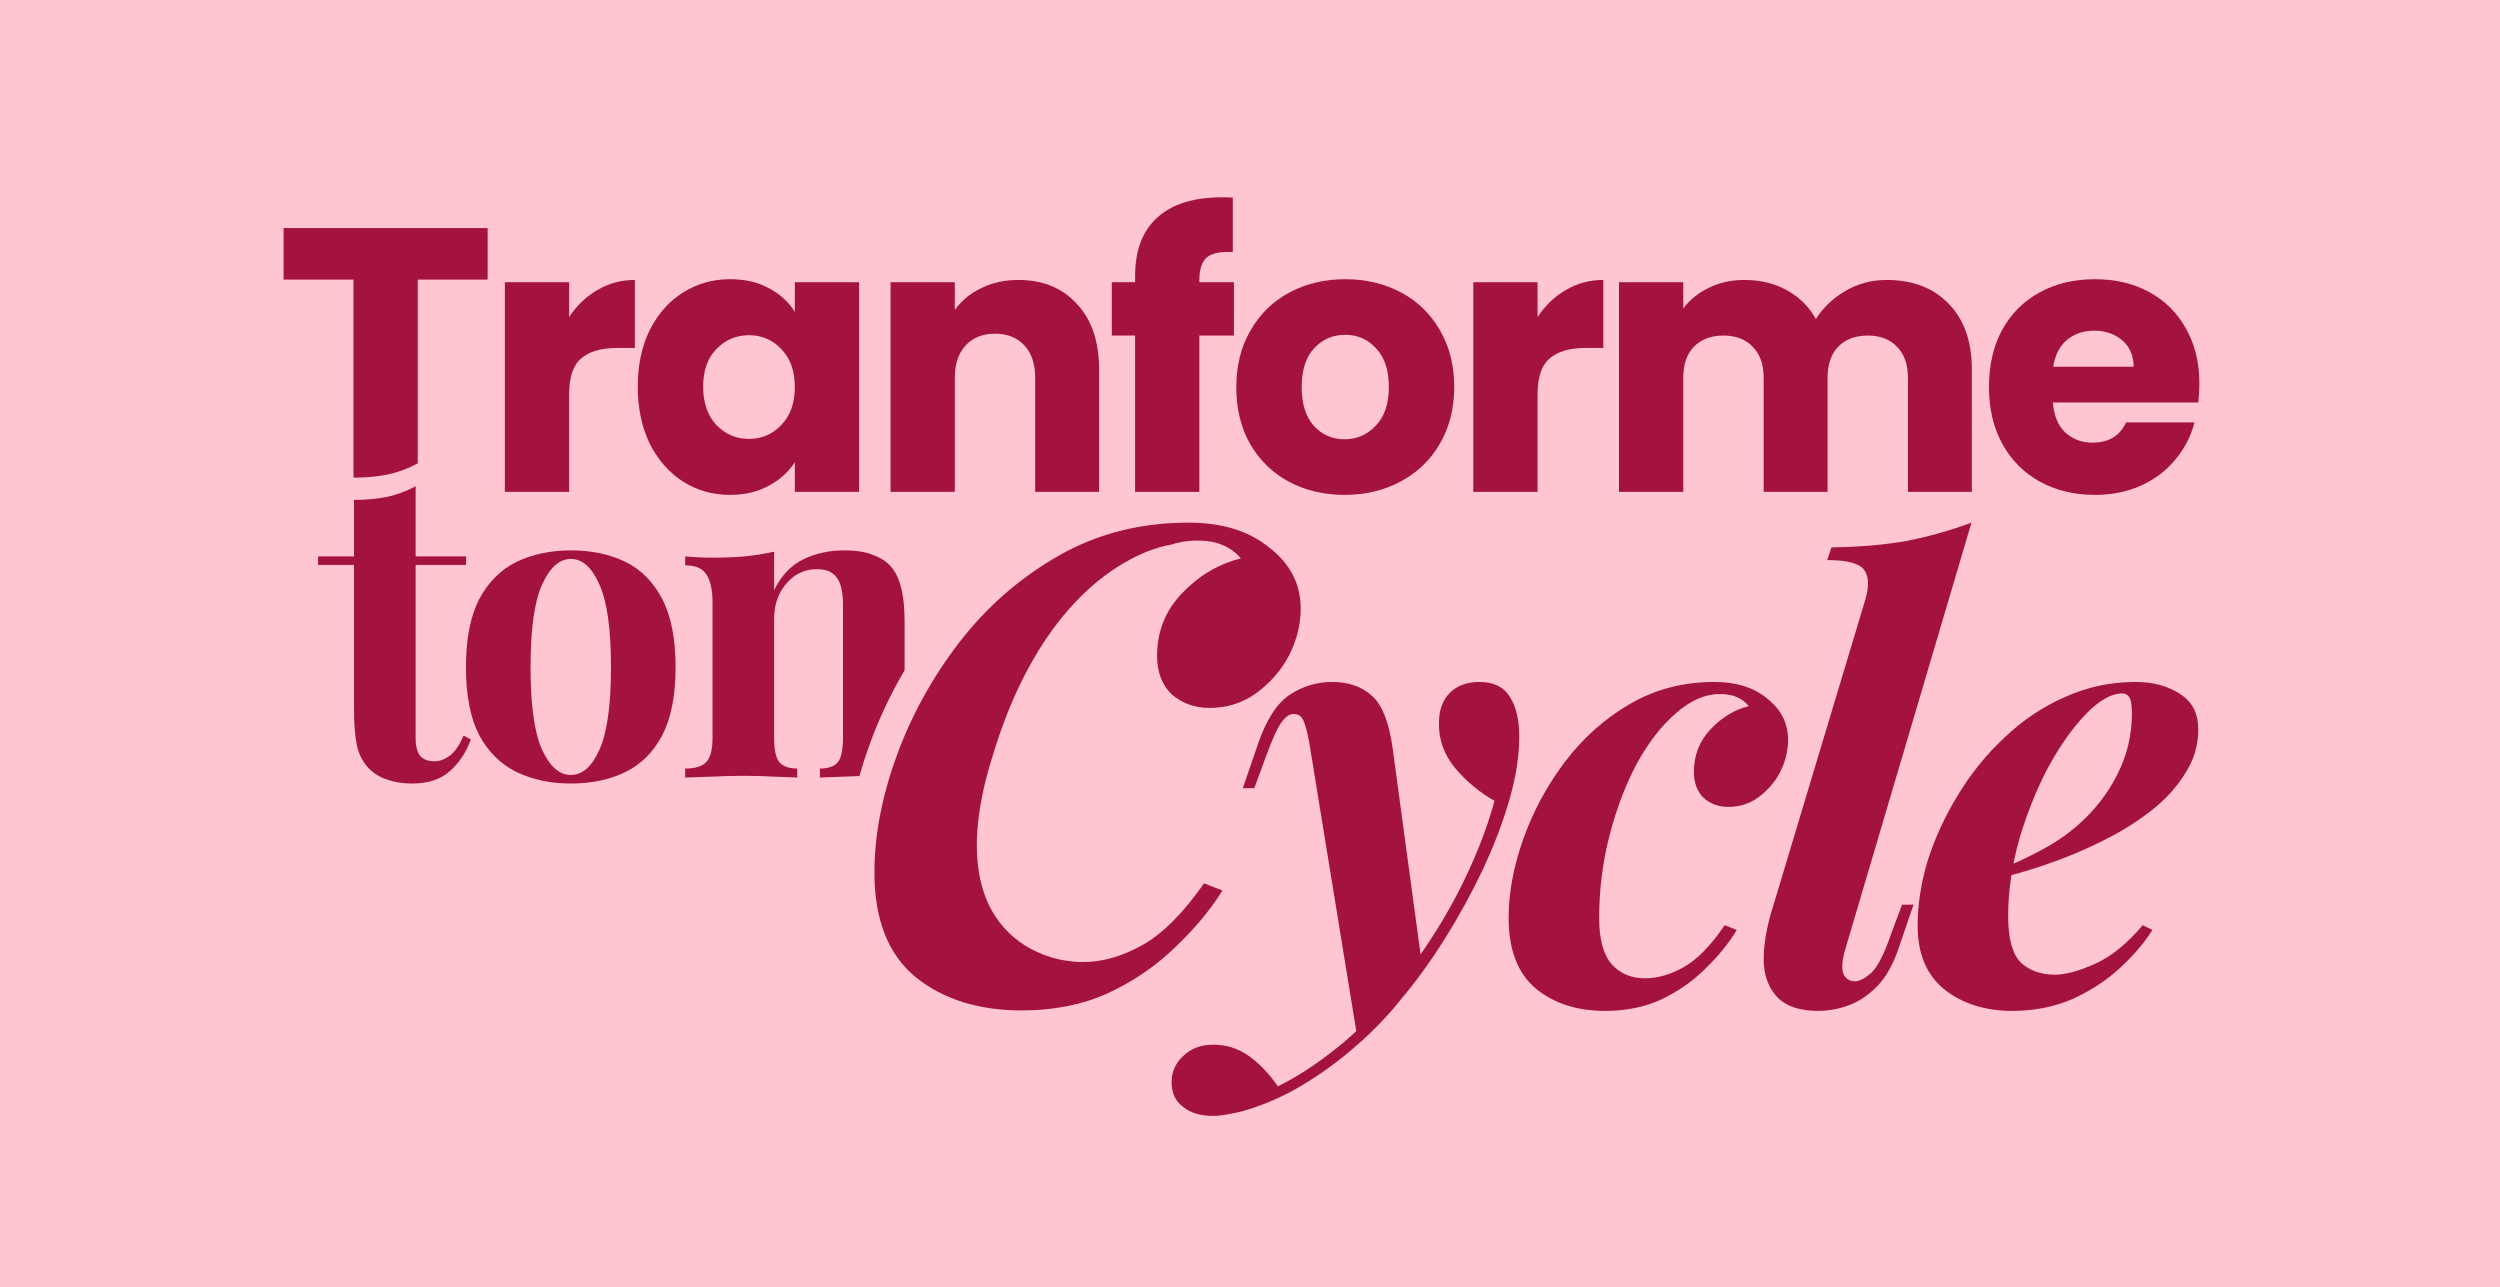
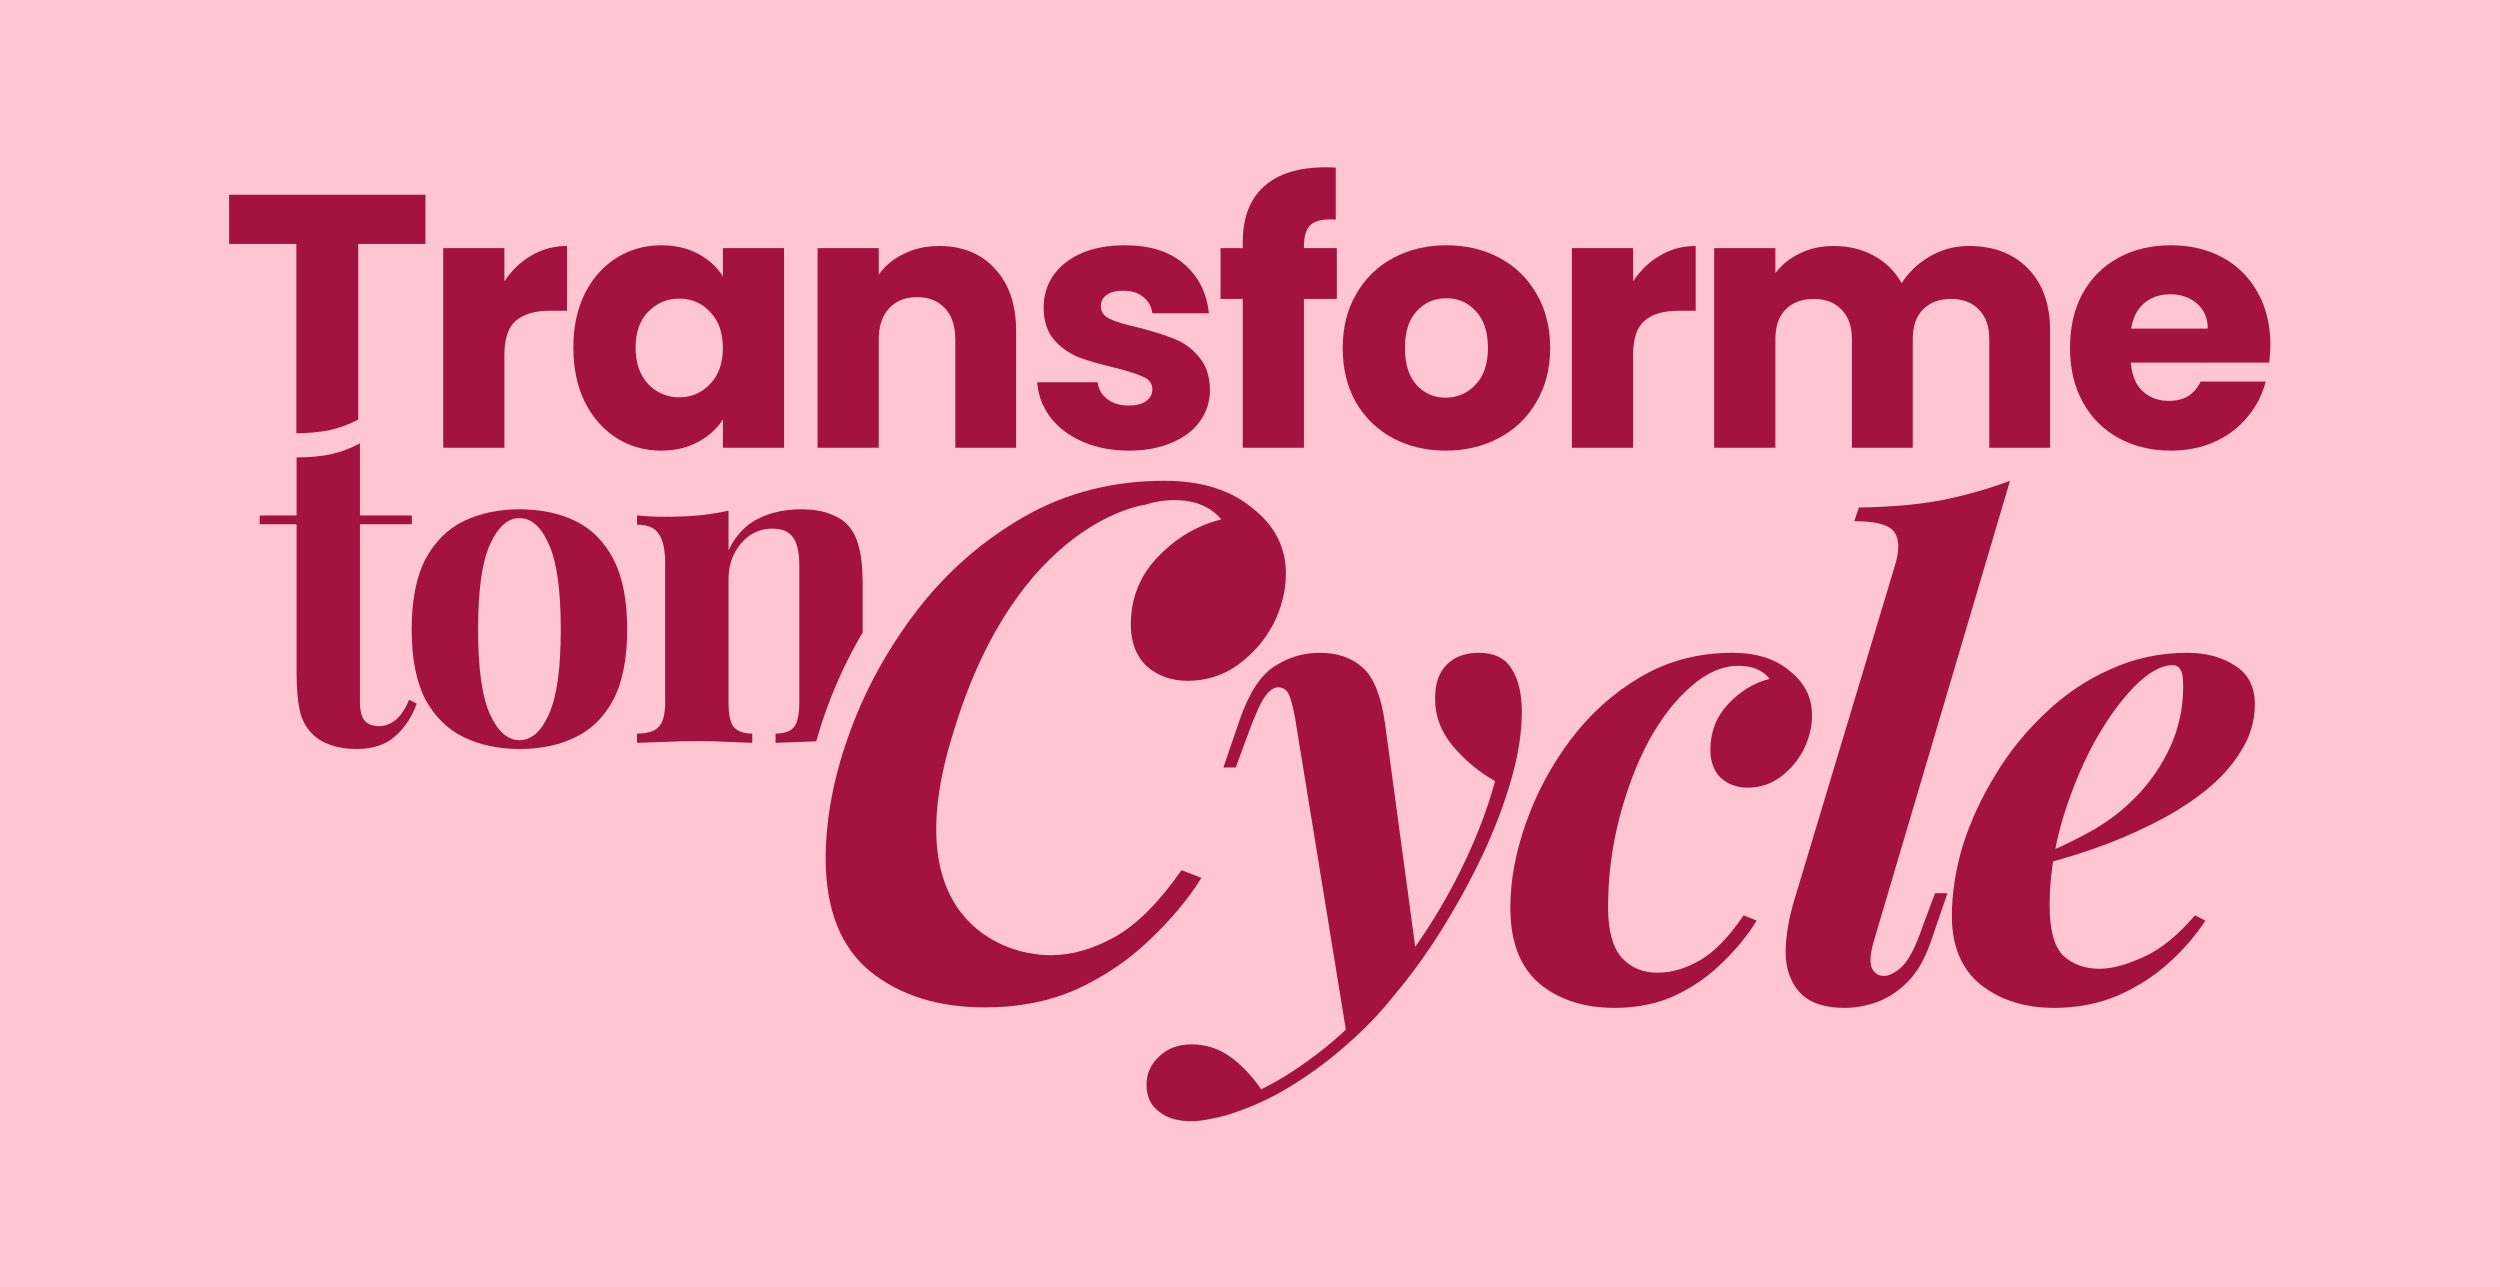
<svg xmlns="http://www.w3.org/2000/svg" width="1622" height="835" viewBox="0 0 1622 835" fill="none">
  <rect width="1622" height="835" fill="#FFC5D1" />
-   <path d="M269.661 315.458L269.661 333.388L269.661 360.974H302.41V366.524H269.661V478.648C269.661 484.199 270.678 488.177 272.713 490.582C274.749 492.802 277.802 493.912 281.872 493.912C285.202 493.912 288.533 492.71 291.863 490.304C295.194 487.714 298.154 483.366 300.744 477.26L305.462 479.758C302.502 488.084 297.969 494.93 291.863 500.296C285.943 505.661 277.802 508.344 267.44 508.344C261.335 508.344 255.969 507.512 251.343 505.846C246.718 504.366 242.832 502.053 239.687 498.908C235.616 494.838 232.934 489.842 231.638 483.921C230.343 477.815 229.696 469.952 229.696 460.331V366.524H206.383V360.974H229.696V324.339C229.744 324.339 229.792 324.339 229.84 324.339C237.555 324.331 244.63 323.684 251.066 322.396C257.727 320.916 263.925 318.604 269.661 315.458Z" fill="#A4123F" />
-   <path d="M370.31 357.088C383.817 357.088 395.658 359.586 405.834 364.582C416.011 369.577 423.966 377.626 429.702 388.727C435.438 399.828 438.306 414.538 438.306 432.855C438.306 451.172 435.438 465.881 429.702 476.983C423.966 487.899 416.011 495.855 405.834 500.851C395.658 505.846 383.817 508.344 370.31 508.344C357.173 508.344 345.424 505.846 335.063 500.851C324.887 495.855 316.838 487.899 310.918 476.983C305.182 465.881 302.314 451.172 302.314 432.855C302.314 414.538 305.182 399.828 310.918 388.727C316.838 377.626 324.887 369.577 335.063 364.582C345.424 359.586 357.173 357.088 370.31 357.088ZM370.31 362.639C362.909 362.639 356.711 368.19 351.715 379.291C346.72 390.207 344.222 408.062 344.222 432.855C344.222 457.648 346.72 475.503 351.715 486.419C356.711 497.335 362.909 502.793 370.31 502.793C377.896 502.793 384.094 497.335 388.905 486.419C393.9 475.503 396.398 457.648 396.398 432.855C396.398 408.062 393.9 390.207 388.905 379.291C384.094 368.19 377.896 362.639 370.31 362.639Z" fill="#A4123F" />
-   <path fill-rule="evenodd" clip-rule="evenodd" d="M564.251 482.902C561.745 489.807 559.535 496.669 557.629 503.486C554.135 503.578 550.665 503.717 547.219 503.903C540.558 504.088 535.469 504.274 531.954 504.459V498.63C537.505 498.63 541.39 497.243 543.61 494.467C545.831 491.692 546.941 486.419 546.941 478.648V392.335C546.941 387.709 546.478 383.731 545.553 380.401C544.628 376.886 542.963 374.202 540.558 372.352C538.152 370.318 534.544 369.3 529.733 369.3C524.738 369.3 520.112 370.687 515.857 373.463C511.786 376.238 508.456 380.123 505.866 385.119C503.46 389.93 502.257 395.388 502.257 401.493V478.648C502.257 486.419 503.368 491.692 505.588 494.467C507.993 497.243 511.879 498.63 517.244 498.63V504.459C513.914 504.274 509.011 504.088 502.535 503.903C496.245 503.534 489.676 503.349 482.83 503.349C475.8 503.349 468.583 503.534 461.183 503.903C453.782 504.088 448.231 504.274 444.531 504.459V498.63C451.007 498.63 455.539 497.243 458.13 494.467C460.905 491.692 462.293 486.419 462.293 478.648V391.225C462.293 382.899 460.998 376.793 458.407 372.908C456.002 368.837 451.377 366.802 444.531 366.802V360.974C450.452 361.529 456.187 361.807 461.738 361.807C469.509 361.807 476.725 361.529 483.385 360.974C490.231 360.233 496.522 359.216 502.257 357.921V382.899C506.883 373.463 513.174 366.802 521.13 362.916C529.086 359.031 537.967 357.088 547.773 357.088C555.544 357.088 561.835 358.106 566.646 360.141C571.642 361.991 575.526 364.582 578.302 367.912C581.262 371.427 583.39 375.961 584.686 381.511C586.165 387.062 586.905 394.555 586.905 403.992V434.828C577.87 450.176 570.313 466.204 564.251 482.902Z" fill="#A4123F" />
-   <path d="M1294.28 565.416C1304.99 561.239 1315.17 556.54 1324.83 551.32C1334.48 546.099 1342.71 540.356 1349.49 534.091C1359.67 524.954 1367.77 514.382 1373.77 502.374C1380.04 490.105 1383.17 476.922 1383.17 462.826C1383.17 457.605 1382.65 454.211 1381.6 452.645C1380.56 450.818 1378.99 449.904 1376.9 449.904C1369.86 449.904 1362.02 454.342 1353.41 463.217C1344.8 472.093 1336.57 483.709 1328.74 498.067C1321.17 512.424 1314.91 528.087 1309.95 545.055C1305.25 562.022 1302.9 578.468 1302.9 594.392C1302.9 609.01 1305.64 619.06 1311.12 624.542C1316.86 629.763 1324.17 632.374 1333.05 632.374C1340.1 632.374 1348.84 630.024 1359.28 625.326C1369.73 620.627 1380.04 612.273 1390.22 600.265L1396.48 603.398C1391 612.012 1383.82 620.366 1374.95 628.458C1366.07 636.55 1355.76 643.207 1344.01 648.428C1332.27 653.388 1319.47 655.868 1305.64 655.868C1288.15 655.868 1273.53 651.299 1261.78 642.163C1250.04 632.765 1244.16 618.93 1244.16 600.657C1244.16 586.822 1246.38 572.595 1250.82 557.976C1255.52 543.358 1262.04 529.261 1270.4 515.687C1278.75 501.852 1288.8 489.452 1300.55 478.488C1312.3 467.264 1325.35 458.519 1339.71 452.254C1354.06 445.727 1369.33 442.464 1385.52 442.464C1397 442.464 1406.66 445.075 1414.49 450.296C1422.33 455.256 1426.24 462.956 1426.24 473.398C1426.24 483.579 1423.37 493.107 1417.63 501.982C1412.14 510.858 1404.7 518.95 1395.31 526.259C1385.91 533.569 1375.34 540.095 1363.59 545.838C1352.1 551.581 1340.23 556.541 1327.96 560.717C1315.95 564.894 1304.59 568.157 1293.89 570.506L1294.28 565.416Z" fill="#A4123F" />
-   <path d="M1196.86 617.102C1195.03 623.889 1194.77 628.849 1196.08 631.981C1197.64 635.114 1200.12 636.68 1203.52 636.68C1206.39 636.68 1209.91 634.853 1214.09 631.198C1218.27 627.283 1222.57 618.799 1227.01 605.746L1234.06 586.951H1241.5L1231.71 615.536C1228.05 626.238 1223.36 634.461 1217.61 640.204C1211.87 645.947 1205.74 649.993 1199.21 652.343C1192.68 654.692 1186.16 655.867 1179.63 655.867C1168.41 655.867 1159.92 653.256 1154.18 648.035C1148.44 642.554 1145.17 635.244 1144.39 626.108C1143.87 616.71 1145.3 605.877 1148.7 593.608L1210.17 389.211C1212.78 380.335 1212.52 373.809 1209.39 369.632C1206.26 365.456 1198.3 363.367 1185.5 363.367L1188.25 355.145C1207.04 354.883 1223.49 353.448 1237.58 350.837C1251.94 347.966 1265.78 344.05 1279.09 339.09L1196.86 617.102Z" fill="#A4123F" />
-   <path d="M1115.85 450.296C1106.19 450.296 1096.66 454.472 1087.26 462.826C1077.87 470.918 1069.38 481.882 1061.81 495.717C1054.5 509.553 1048.63 525.085 1044.19 542.314C1039.75 559.543 1037.54 577.293 1037.54 595.567C1037.54 609.402 1040.28 619.452 1045.76 625.717C1051.24 631.721 1058.42 634.723 1067.3 634.723C1075.65 634.723 1084.13 632.243 1092.75 627.283C1101.36 622.323 1110.11 613.317 1118.98 600.265L1126.81 603.398C1121.59 612.012 1114.8 620.366 1106.45 628.458C1098.36 636.55 1088.83 643.207 1077.87 648.428C1067.16 653.388 1055.03 655.868 1041.45 655.868C1023.18 655.868 1008.17 651.038 996.422 641.38C984.675 631.46 978.801 616.189 978.801 595.567C978.801 579.382 981.934 562.414 988.199 544.663C994.464 526.912 1003.34 510.336 1014.83 494.934C1026.57 479.272 1040.67 466.611 1057.11 456.952C1073.56 447.294 1091.96 442.464 1112.33 442.464C1126.68 442.464 1138.17 446.119 1146.78 453.428C1155.66 460.476 1160.1 469.352 1160.1 480.055C1160.1 487.103 1158.4 494.021 1155.01 500.808C1151.61 507.334 1146.91 512.816 1140.91 517.253C1135.17 521.43 1128.64 523.518 1121.33 523.518C1115.07 523.518 1109.71 521.561 1105.28 517.645C1101.1 513.468 1099.01 507.856 1099.01 500.808C1099.01 490.105 1102.54 480.968 1109.58 473.398C1116.89 465.567 1125.25 460.476 1134.64 458.127C1132.56 455.517 1129.95 453.559 1126.81 452.254C1123.94 450.948 1120.29 450.296 1115.85 450.296Z" fill="#A4123F" />
-   <path fill-rule="evenodd" clip-rule="evenodd" d="M759.361 353.495C765.011 351.635 770.691 350.704 776.401 350.704C783.171 350.704 788.746 351.672 793.126 353.608C797.905 355.544 801.887 358.447 805.073 362.318C790.737 365.803 777.994 373.352 766.844 384.966C756.092 396.192 750.716 409.742 750.716 425.615C750.716 436.067 753.901 444.39 760.273 450.585C767.043 456.392 775.206 459.295 784.764 459.295C795.914 459.295 805.869 456.198 814.63 450.004C823.789 443.423 830.957 435.293 836.134 425.615C841.311 415.549 843.899 405.29 843.899 394.838C843.899 378.965 837.13 365.803 823.59 355.35C810.449 344.51 792.927 339.09 771.025 339.09C739.964 339.09 711.889 346.252 686.801 360.576C661.713 374.9 640.209 393.676 622.289 416.904C604.768 439.745 591.228 464.328 581.671 490.653C572.114 516.978 567.335 542.142 567.335 566.144C567.335 596.727 576.295 619.374 594.215 634.086C612.135 648.409 635.032 655.571 662.908 655.571C683.615 655.571 702.133 651.894 718.46 644.538C735.185 636.795 749.72 626.924 762.065 614.922C774.808 602.921 785.162 590.533 793.126 577.758L781.18 573.112C767.64 592.469 754.3 605.825 741.158 613.18C728.017 620.536 715.075 624.214 702.332 624.214C699.123 624.214 696.06 623.964 693.142 623.464C687.036 622.856 605.19 612.362 644.317 489.49C682.801 362.612 759.361 353.495 759.361 353.495Z" fill="#A4123F" />
-   <path d="M922.642 626.5L880.745 673.88L849.419 481.621C848.114 474.573 846.809 469.744 845.504 467.133C844.199 464.523 842.11 463.217 839.239 463.217C836.628 463.217 834.018 465.045 831.407 468.699C828.797 472.093 825.273 479.924 820.835 492.193L813.787 511.38H806.347L816.136 482.796C821.618 466.872 828.536 456.169 836.889 450.687C845.243 445.205 854.379 442.464 864.299 442.464C875.002 442.464 883.616 445.466 890.142 451.47C896.668 457.213 901.106 468.308 903.456 484.754L922.642 626.5ZM829.058 704.813C841.327 698.809 853.988 690.586 867.04 680.145C880.092 669.964 893.405 656.129 906.98 638.639C921.598 620.627 934.389 601.179 945.353 580.295C956.317 559.151 964.409 538.92 969.63 519.603C959.971 514.121 951.488 507.073 944.178 498.458C936.869 489.583 933.345 479.794 933.606 469.091C933.606 460.737 935.955 454.211 940.654 449.513C945.353 444.814 951.749 442.464 959.841 442.464C968.977 442.464 975.504 445.597 979.419 451.862C983.596 458.127 985.684 466.872 985.684 478.097C985.684 490.366 983.596 503.81 979.419 518.428C975.243 533.047 969.5 548.187 962.19 563.85C954.881 579.251 946.658 594.261 937.522 608.88C928.385 623.498 918.727 636.811 908.546 648.819C900.454 659 891.317 668.528 881.136 677.404C871.217 686.279 860.644 694.241 849.419 701.289C838.456 708.337 826.97 713.95 814.962 718.127C809.219 720.215 803.998 721.651 799.299 722.434C794.6 723.478 790.554 724 787.161 724C778.807 724 772.281 722.042 767.582 718.127C762.622 714.472 760.143 709.12 760.143 702.072C760.143 695.285 762.753 689.542 767.974 684.843C772.934 680.145 779.329 677.795 787.161 677.795C795.514 677.795 803.084 680.145 809.871 684.843C816.92 689.803 823.315 696.46 829.058 704.813Z" fill="#A4123F" />
-   <path d="M1426.96 248.92C1426.96 252.821 1426.72 256.884 1426.23 261.11H1331.89C1332.54 269.561 1335.22 276.062 1339.93 280.613C1344.81 285.001 1350.74 287.195 1357.73 287.195C1368.13 287.195 1375.36 282.807 1379.43 274.031H1423.79C1421.52 282.97 1417.38 291.015 1411.36 298.166C1405.51 305.317 1398.12 310.924 1389.18 314.987C1380.24 319.051 1370.24 321.082 1359.19 321.082C1345.86 321.082 1334 318.238 1323.6 312.55C1313.2 306.861 1305.07 298.735 1299.22 288.17C1293.37 277.606 1290.44 265.254 1290.44 251.114C1290.44 236.974 1293.29 224.622 1298.97 214.058C1304.83 203.494 1312.95 195.368 1323.35 189.679C1333.75 183.991 1345.7 181.146 1359.19 181.146C1372.36 181.146 1384.06 183.909 1394.3 189.435C1404.54 194.961 1412.5 202.844 1418.19 213.083C1424.04 223.322 1426.96 235.268 1426.96 248.92ZM1384.3 237.95C1384.3 230.798 1381.86 225.11 1376.99 220.884C1372.11 216.659 1366.02 214.546 1358.7 214.546C1351.71 214.546 1345.78 216.577 1340.91 220.64C1336.19 224.704 1333.27 230.473 1332.13 237.95H1384.3Z" fill="#A4123F" />
-   <path d="M1223.99 181.634C1240.89 181.634 1254.3 186.753 1264.21 196.992C1274.29 207.232 1279.33 221.453 1279.33 239.656V319.132H1237.88V245.263C1237.88 236.487 1235.53 229.742 1230.81 225.028C1226.26 220.153 1219.92 217.715 1211.8 217.715C1203.67 217.715 1197.25 220.153 1192.54 225.028C1187.99 229.742 1185.71 236.487 1185.71 245.263V319.132H1144.27V245.263C1144.27 236.487 1141.91 229.742 1137.2 225.028C1132.65 220.153 1126.31 217.715 1118.18 217.715C1110.05 217.715 1103.63 220.153 1098.92 225.028C1094.37 229.742 1092.1 236.487 1092.1 245.263V319.132H1050.41V183.096H1092.1V200.162C1096.32 194.473 1101.85 190.004 1108.67 186.753C1115.5 183.34 1123.22 181.634 1131.83 181.634C1142.07 181.634 1151.17 183.828 1159.14 188.216C1167.26 192.604 1173.6 198.862 1178.15 206.988C1182.87 199.512 1189.29 193.417 1197.41 188.704C1205.54 183.99 1214.4 181.634 1223.99 181.634Z" fill="#A4123F" />
-   <path d="M997.569 205.769C1002.44 198.293 1008.54 192.442 1015.85 188.216C1023.17 183.828 1031.29 181.634 1040.23 181.634V225.76H1028.77C1018.37 225.76 1010.57 228.035 1005.37 232.586C1000.17 236.974 997.569 244.775 997.569 255.99V319.132H955.881V183.096H997.569V205.769Z" fill="#A4123F" />
-   <path d="M872.329 321.082C859.002 321.082 846.975 318.238 836.248 312.55C825.684 306.861 817.314 298.735 811.138 288.17C805.124 277.606 802.118 265.254 802.118 251.114C802.118 237.137 805.206 224.866 811.382 214.302C817.558 203.575 826.009 195.368 836.736 189.679C847.463 183.991 859.49 181.146 872.817 181.146C886.144 181.146 898.171 183.991 908.898 189.679C919.625 195.368 928.076 203.575 934.252 214.302C940.428 224.866 943.516 237.137 943.516 251.114C943.516 265.092 940.347 277.444 934.008 288.17C927.832 298.735 919.3 306.861 908.41 312.55C897.684 318.238 885.657 321.082 872.329 321.082ZM872.329 285.001C880.293 285.001 887.038 282.076 892.564 276.225C898.252 270.374 901.097 262.004 901.097 251.114C901.097 240.225 898.334 231.855 892.808 226.004C887.444 220.153 880.781 217.227 872.817 217.227C864.691 217.227 857.946 220.153 852.582 226.004C847.219 231.692 844.537 240.062 844.537 251.114C844.537 262.004 847.138 270.374 852.339 276.225C857.702 282.076 864.366 285.001 872.329 285.001Z" fill="#A4123F" />
-   <path d="M800.569 217.715H778.141V319.132H736.452V217.715H721.337V183.097H736.452V179.196C736.452 162.456 741.247 149.779 750.836 141.165C760.425 132.388 774.484 128 793.012 128C796.1 128 798.375 128.081 799.838 128.244V163.593C791.874 163.106 786.267 164.244 783.016 167.007C779.766 169.769 778.141 174.727 778.141 181.878V183.097H800.569V217.715Z" fill="#A4123F" />
-   <path d="M660.675 181.634C676.603 181.634 689.28 186.835 698.707 197.236C708.296 207.475 713.09 221.615 713.09 239.656V319.132H671.646V245.263C671.646 236.161 669.289 229.092 664.576 224.053C659.863 219.015 653.524 216.496 645.56 216.496C637.597 216.496 631.258 219.015 626.545 224.053C621.831 229.092 619.475 236.161 619.475 245.263V319.132H577.787V183.096H619.475V201.137C623.701 195.123 629.389 190.41 636.54 186.997C643.691 183.421 651.737 181.634 660.675 181.634Z" fill="#A4123F" />
-   <path d="M413.786 250.871C413.786 236.893 416.387 224.622 421.587 214.058C426.951 203.494 434.183 195.368 443.285 189.679C452.386 183.991 462.544 181.146 473.759 181.146C483.348 181.146 491.718 183.097 498.869 186.997C506.183 190.898 511.79 196.018 515.691 202.356V183.097H557.379V319.132H515.691V299.872C511.627 306.211 505.939 311.331 498.625 315.231C491.474 319.132 483.104 321.082 473.515 321.082C462.463 321.082 452.386 318.238 443.285 312.55C434.183 306.699 426.951 298.491 421.587 287.927C416.387 277.2 413.786 264.848 413.786 250.871ZM515.691 251.114C515.691 240.713 512.765 232.505 506.914 226.491C501.226 220.478 494.237 217.471 485.948 217.471C477.659 217.471 470.589 220.478 464.738 226.491C459.05 232.342 456.206 240.469 456.206 250.871C456.206 261.272 459.05 269.561 464.738 275.737C470.589 281.751 477.659 284.757 485.948 284.757C494.237 284.757 501.226 281.751 506.914 275.737C512.765 269.724 515.691 261.516 515.691 251.114Z" fill="#A4123F" />
-   <path d="M369.237 205.769C374.113 198.293 380.208 192.442 387.521 188.216C394.835 183.828 402.961 181.634 411.9 181.634V225.76H400.442C390.041 225.76 382.239 228.035 377.038 232.586C371.837 236.974 369.237 244.775 369.237 255.99V319.132H327.549V183.096H369.237V205.769Z" fill="#A4123F" />
-   <path fill-rule="evenodd" clip-rule="evenodd" d="M316.378 181.39V147.99H184V181.39H229.345V309.902C237.419 309.892 244.825 309.214 251.561 307.867C258.536 306.317 265.027 303.895 271.033 300.602V181.39H316.378Z" fill="#A4123F" />
+   <path d="M233.528 287.638L233.528 306.072L233.528 334.433H267.197V340.139H233.528V455.413C233.528 461.119 234.574 465.209 236.667 467.682C238.759 469.964 241.898 471.106 246.083 471.106C249.507 471.106 252.931 469.869 256.355 467.396C259.779 464.733 262.822 460.263 265.485 453.986L270.336 456.554C267.292 465.114 262.632 472.152 256.355 477.668C250.268 483.185 241.898 485.943 231.246 485.943C224.968 485.943 219.452 485.087 214.696 483.375C209.941 481.853 205.946 479.475 202.713 476.242C198.528 472.057 195.77 466.921 194.438 460.834C193.106 454.557 192.441 446.472 192.441 436.581V340.139H168.473V334.433H192.441V296.769C192.49 296.769 192.54 296.769 192.589 296.769C200.521 296.761 207.795 296.095 214.411 294.772C221.259 293.25 227.631 290.872 233.528 287.638Z" fill="#A4123F" />
+   <path d="M337.005 330.438C350.891 330.438 363.065 333.006 373.527 338.142C383.99 343.278 392.169 351.552 398.066 362.966C403.963 374.379 406.911 389.501 406.911 408.333C406.911 427.165 403.963 442.287 398.066 453.701C392.169 464.924 383.99 473.103 373.527 478.239C363.065 483.375 350.891 485.943 337.005 485.943C323.499 485.943 311.42 483.375 300.768 478.239C290.306 473.103 282.031 464.924 275.944 453.701C270.048 442.287 267.099 427.165 267.099 408.333C267.099 389.501 270.048 374.379 275.944 362.966C282.031 351.552 290.306 343.278 300.768 338.142C311.42 333.006 323.499 330.438 337.005 330.438ZM337.005 336.144C329.396 336.144 323.024 341.851 317.888 353.264C312.752 364.487 310.184 382.844 310.184 408.333C310.184 433.823 312.752 452.179 317.888 463.402C323.024 474.625 329.396 480.236 337.005 480.236C344.804 480.236 351.177 474.625 356.122 463.402C361.258 452.179 363.826 433.823 363.826 408.333C363.826 382.844 361.258 364.487 356.122 353.264C351.177 341.851 344.804 336.144 337.005 336.144Z" fill="#A4123F" />
+   <path fill-rule="evenodd" clip-rule="evenodd" d="M536.395 459.786C533.818 466.885 531.546 473.94 529.586 480.948C525.994 481.043 522.427 481.186 518.883 481.377C512.035 481.568 506.804 481.758 503.19 481.948V475.956C508.897 475.956 512.891 474.53 515.174 471.676C517.456 468.823 518.598 463.402 518.598 455.412V366.675C518.598 361.919 518.122 357.829 517.171 354.406C516.22 350.792 514.508 348.033 512.035 346.131C509.562 344.039 505.853 342.993 500.907 342.993C495.771 342.993 491.016 344.419 486.641 347.272C482.456 350.125 479.032 354.12 476.369 359.256C473.896 364.202 472.659 369.814 472.659 376.09V455.412C472.659 463.402 473.801 468.823 476.084 471.676C478.556 474.53 482.551 475.956 488.067 475.956V481.948C484.644 481.758 479.603 481.568 472.945 481.377C466.478 480.997 459.725 480.807 452.686 480.807C445.458 480.807 438.039 480.997 430.431 481.377C422.822 481.568 417.115 481.758 413.311 481.948V475.956C419.969 475.956 424.629 474.53 427.292 471.676C430.145 468.823 431.572 463.402 431.572 455.412V365.533C431.572 356.973 430.24 350.697 427.577 346.702C425.105 342.517 420.349 340.424 413.311 340.424V334.433C419.398 335.003 425.294 335.289 431.002 335.289C438.99 335.289 446.41 335.003 453.257 334.433C460.295 333.671 466.763 332.625 472.659 331.294V356.973C477.415 347.272 483.883 340.424 492.062 336.429C500.242 332.435 509.372 330.438 519.454 330.438C527.443 330.438 533.911 331.484 538.856 333.576C543.993 335.478 547.987 338.142 550.841 341.566C553.883 345.18 556.071 349.841 557.403 355.547C558.924 361.254 559.685 368.958 559.685 378.659V410.362C550.396 426.141 542.627 442.619 536.395 459.786Z" fill="#A4123F" />
+   <path d="M1320.49 556.264C1332.04 551.755 1343.03 546.683 1353.46 541.047C1363.89 535.411 1372.76 529.211 1380.09 522.447C1391.08 512.584 1399.82 501.171 1406.3 488.208C1413.06 474.963 1416.44 460.731 1416.44 445.514C1416.44 439.877 1415.88 436.214 1414.75 434.523C1413.63 432.55 1411.94 431.564 1409.68 431.564C1402.07 431.564 1393.62 436.355 1384.32 445.936C1375.02 455.518 1366.14 468.058 1357.69 483.558C1349.51 499.057 1342.75 515.966 1337.4 534.283C1332.32 552.601 1329.79 570.355 1329.79 587.545C1329.79 603.326 1332.75 614.176 1338.67 620.094C1344.87 625.73 1352.76 628.548 1362.34 628.548C1369.95 628.548 1379.39 626.012 1390.66 620.939C1401.93 615.867 1413.06 606.849 1424.05 593.886L1430.82 597.268C1424.9 606.567 1417.15 615.585 1407.57 624.321C1397.99 633.057 1386.85 640.243 1374.17 645.88C1361.49 651.234 1347.68 653.911 1332.75 653.911C1313.87 653.911 1298.08 648.979 1285.4 639.116C1272.72 628.971 1266.38 614.035 1266.38 594.309C1266.38 579.373 1268.78 564.014 1273.57 548.233C1278.64 532.452 1285.69 517.234 1294.7 502.58C1303.72 487.644 1314.57 474.258 1327.25 462.422C1339.93 450.304 1354.02 440.864 1369.52 434.1C1385.02 427.055 1401.51 423.533 1418.98 423.533C1431.38 423.533 1441.81 426.351 1450.26 431.987C1458.72 437.341 1462.94 445.655 1462.94 456.927C1462.94 467.917 1459.84 478.203 1453.64 487.785C1447.73 497.366 1439.69 506.102 1429.55 513.993C1419.4 521.884 1407.99 528.929 1395.31 535.129C1382.91 541.329 1370.09 546.683 1356.84 551.192C1343.88 555.701 1331.62 559.223 1320.07 561.76L1320.49 556.264Z" fill="#A4123F" />
+   <path d="M1215.32 612.061C1213.34 619.388 1213.06 624.743 1214.47 628.124C1216.16 631.506 1218.84 633.197 1222.5 633.197C1225.6 633.197 1229.41 631.224 1233.91 627.279C1238.42 623.052 1243.07 613.893 1247.86 599.803L1255.47 579.512H1263.5L1252.94 610.37C1248.99 621.924 1243.92 630.801 1237.72 637.001C1231.52 643.201 1224.9 647.569 1217.85 650.105C1210.81 652.642 1203.76 653.91 1196.72 653.91C1184.6 653.91 1175.44 651.092 1169.24 645.455C1163.04 639.538 1159.52 631.647 1158.67 621.784C1158.11 611.638 1159.66 599.943 1163.32 586.698L1229.69 366.042C1232.51 356.461 1232.22 349.416 1228.84 344.907C1225.46 340.398 1216.87 338.143 1203.06 338.143L1206.02 329.266C1226.31 328.984 1244.06 327.435 1259.28 324.616C1274.78 321.517 1289.71 317.289 1304.09 311.935L1215.32 612.061Z" fill="#A4123F" />
+   <path d="M1127.86 431.987C1117.43 431.987 1107.15 436.496 1097 445.514C1086.86 454.25 1077.7 466.086 1069.53 481.022C1061.63 495.957 1055.29 512.725 1050.5 531.324C1045.71 549.924 1043.32 569.087 1043.32 588.813C1043.32 603.749 1046.28 614.599 1052.19 621.362C1058.11 627.844 1065.86 631.085 1075.44 631.085C1084.46 631.085 1093.62 628.407 1102.92 623.053C1112.22 617.699 1121.66 607.976 1131.24 593.886L1139.7 597.268C1134.06 606.567 1126.73 615.585 1117.71 624.321C1108.98 633.057 1098.69 640.243 1086.86 645.88C1075.3 651.234 1062.2 653.911 1047.54 653.911C1027.82 653.911 1011.61 648.698 998.932 638.271C986.251 627.562 979.91 611.076 979.91 588.813C979.91 571.341 983.292 553.024 990.055 533.861C996.819 514.698 1006.4 496.803 1018.8 480.176C1031.48 463.268 1046.7 449.6 1064.45 439.173C1082.21 428.746 1102.07 423.533 1124.06 423.533C1139.55 423.533 1151.95 427.478 1161.25 435.369C1170.84 442.977 1175.63 452.559 1175.63 464.113C1175.63 471.722 1173.79 479.19 1170.13 486.517C1166.47 493.562 1161.39 499.48 1154.91 504.271C1148.71 508.78 1141.67 511.034 1133.78 511.034C1127.01 511.034 1121.24 508.921 1116.45 504.693C1111.94 500.184 1109.68 494.126 1109.68 486.517C1109.68 474.963 1113.49 465.099 1121.1 456.927C1128.99 448.473 1138 442.977 1148.15 440.441C1145.9 437.623 1143.08 435.509 1139.7 434.1C1136.6 432.691 1132.65 431.987 1127.86 431.987Z" fill="#A4123F" />
+   <path fill-rule="evenodd" clip-rule="evenodd" d="M743.014 327.486C749.114 325.477 755.246 324.473 761.41 324.473C768.718 324.473 774.737 325.518 779.466 327.608C784.625 329.697 788.924 332.832 792.363 337.011C776.886 340.772 763.13 348.922 751.093 361.46C739.485 373.58 733.682 388.207 733.682 405.342C733.682 416.626 737.121 425.612 743.999 432.298C751.308 438.567 760.12 441.702 770.438 441.702C782.475 441.702 793.223 438.358 802.68 431.672C812.568 424.567 820.306 415.79 825.895 405.342C831.484 394.476 834.278 383.401 834.278 372.117C834.278 354.982 826.97 340.772 812.353 329.488C798.166 317.786 779.251 311.935 755.607 311.935C722.075 311.935 691.767 319.667 664.683 335.13C637.6 350.594 614.385 370.863 595.04 395.939C576.124 420.596 561.508 447.135 551.19 475.554C540.873 503.973 535.714 531.138 535.714 557.05C535.714 590.066 545.387 614.515 564.732 630.396C584.077 645.859 608.796 653.591 638.889 653.591C661.244 653.591 681.234 649.621 698.86 641.68C716.916 633.322 732.607 622.664 745.934 609.709C759.691 596.753 770.868 583.379 779.466 569.588L766.569 564.573C751.952 585.469 737.551 599.887 723.364 607.828C709.178 615.769 695.206 619.739 681.449 619.739C677.985 619.739 674.679 619.469 671.529 618.929C664.937 618.273 576.58 606.945 618.819 474.298C660.365 337.328 743.014 327.486 743.014 327.486Z" fill="#A4123F" />
+   <path d="M919.284 622.208L874.054 673.356L840.237 465.804C838.828 458.195 837.419 452.982 836.01 450.163C834.601 447.345 832.346 445.936 829.246 445.936C826.428 445.936 823.61 447.909 820.792 451.854C817.974 455.518 814.17 463.972 809.379 477.217L801.77 497.93H793.738L804.306 467.072C810.224 449.882 817.692 438.327 826.71 432.41C835.728 426.492 845.591 423.533 856.3 423.533C867.854 423.533 877.154 426.773 884.199 433.255C891.244 439.455 896.035 451.432 898.571 469.186L919.284 622.208ZM818.256 706.75C831.501 700.269 845.169 691.392 859.259 680.119C873.349 669.129 887.722 654.193 902.376 635.312C918.157 615.867 931.966 594.872 943.802 572.327C955.638 549.501 964.374 527.661 970.01 506.807C959.583 500.889 950.424 493.28 942.533 483.98C934.643 474.399 930.838 463.831 931.12 452.277C931.12 443.259 933.656 436.214 938.729 431.141C943.802 426.069 950.706 423.533 959.442 423.533C969.305 423.533 976.35 426.914 980.578 433.678C985.087 440.441 987.341 449.882 987.341 461.999C987.341 475.244 985.087 489.758 980.578 505.539C976.069 521.32 969.869 537.665 961.978 554.574C954.088 571.2 945.211 587.404 935.347 603.186C925.484 618.967 915.057 633.339 904.067 646.302C895.33 657.293 885.467 667.579 874.477 677.16C863.768 686.742 852.355 695.337 840.237 702.946C828.401 710.555 816.001 716.613 803.038 721.122C796.838 723.377 791.202 724.927 786.13 725.772C781.057 726.899 776.689 727.463 773.026 727.463C764.008 727.463 756.962 725.35 751.89 721.122C746.536 717.177 743.858 711.4 743.858 703.791C743.858 696.464 746.676 690.264 752.313 685.192C757.667 680.119 764.571 677.583 773.026 677.583C782.043 677.583 790.216 680.119 797.543 685.192C805.152 690.546 812.056 697.732 818.256 706.75Z" fill="#A4123F" />
+   <path d="M1473 223.66C1473 227.374 1472.77 231.242 1472.3 235.265H1382.48C1383.1 243.312 1385.65 249.501 1390.14 253.834C1394.78 258.012 1400.43 260.101 1407.08 260.101C1416.98 260.101 1423.87 255.923 1427.74 247.567H1469.98C1467.82 256.078 1463.87 263.737 1458.14 270.546C1452.57 277.354 1445.53 282.693 1437.02 286.561C1428.51 290.43 1419 292.364 1408.47 292.364C1395.79 292.364 1384.49 289.656 1374.59 284.24C1364.68 278.824 1356.95 271.087 1351.38 261.029C1345.8 250.971 1343.02 239.211 1343.02 225.749C1343.02 212.287 1345.73 200.527 1351.14 190.469C1356.71 180.411 1364.45 172.674 1374.35 167.258C1384.26 161.842 1395.63 159.134 1408.47 159.134C1421.01 159.134 1432.15 161.765 1441.9 167.026C1451.65 172.287 1459.23 179.792 1464.64 189.54C1470.21 199.289 1473 210.662 1473 223.66ZM1432.38 213.215C1432.38 206.407 1430.06 200.991 1425.42 196.968C1420.78 192.945 1414.97 190.933 1408.01 190.933C1401.36 190.933 1395.71 192.867 1391.07 196.736C1386.58 200.604 1383.79 206.097 1382.71 213.215H1432.38Z" fill="#A4123F" />
+   <path d="M1277.43 159.599C1293.52 159.599 1306.29 164.473 1315.73 174.221C1325.32 183.97 1330.12 197.509 1330.12 214.84V290.507H1290.66V220.179C1290.66 211.823 1288.41 205.401 1283.93 200.914C1279.59 196.272 1273.56 193.95 1265.82 193.95C1258.09 193.95 1251.97 196.272 1247.49 200.914C1243.15 205.401 1240.99 211.823 1240.99 220.179V290.507H1201.53V220.179C1201.53 211.823 1199.28 205.401 1194.8 200.914C1190.46 196.272 1184.43 193.95 1176.69 193.95C1168.96 193.95 1162.84 196.272 1158.36 200.914C1154.02 205.401 1151.86 211.823 1151.86 220.179V290.507H1112.17V160.991H1151.86V177.239C1155.88 171.823 1161.14 167.568 1167.64 164.473C1174.14 161.223 1181.49 159.599 1189.69 159.599C1199.44 159.599 1208.1 161.688 1215.69 165.865C1223.42 170.043 1229.46 176.001 1233.79 183.738C1238.28 176.62 1244.39 170.817 1252.13 166.33C1259.86 161.842 1268.3 159.599 1277.43 159.599Z" fill="#A4123F" />
+   <path d="M1059.54 182.577C1064.18 175.459 1069.99 169.889 1076.95 165.865C1083.91 161.688 1091.65 159.599 1100.16 159.599V201.61H1089.25C1079.35 201.61 1071.92 203.776 1066.97 208.109C1062.02 212.287 1059.54 219.714 1059.54 230.391V290.507H1019.85V160.991H1059.54V182.577Z" fill="#A4123F" />
+   <path d="M937.981 292.364C925.293 292.364 913.842 289.656 903.629 284.24C893.571 278.824 885.602 271.087 879.722 261.029C873.997 250.971 871.134 239.211 871.134 225.749C871.134 212.442 874.074 200.759 879.954 190.701C885.834 180.488 893.881 172.674 904.094 167.258C914.306 161.842 925.757 159.134 938.445 159.134C951.134 159.134 962.585 161.842 972.797 167.258C983.01 172.674 991.056 180.488 996.937 190.701C1002.82 200.759 1005.76 212.442 1005.76 225.749C1005.76 239.057 1002.74 250.817 996.704 261.029C990.824 271.087 982.701 278.824 972.333 284.24C962.12 289.656 950.67 292.364 937.981 292.364ZM937.981 258.012C945.563 258.012 951.985 255.227 957.246 249.656C962.662 244.086 965.37 236.117 965.37 225.749C965.37 215.382 962.739 207.413 957.478 201.842C952.372 196.271 946.028 193.486 938.445 193.486C930.709 193.486 924.287 196.271 919.181 201.842C914.074 207.258 911.521 215.227 911.521 225.749C911.521 236.117 913.997 244.086 918.948 249.656C924.055 255.227 930.399 258.012 937.981 258.012Z" fill="#A4123F" />
+   <path d="M867.339 193.95H845.985V290.507H806.295V193.95H791.904V160.991H806.295V157.277C806.295 141.339 810.86 129.27 819.989 121.069C829.119 112.713 842.504 108.535 860.144 108.535C863.084 108.535 865.25 108.612 866.643 108.767V142.423C859.061 141.958 853.722 143.042 850.628 145.672C847.533 148.303 845.985 153.022 845.985 159.831V160.991H867.339V193.95Z" fill="#A4123F" />
+   <path d="M732.573 292.364C721.278 292.364 711.22 290.43 702.4 286.561C693.579 282.693 686.616 277.432 681.51 270.778C676.403 263.969 673.541 256.387 672.922 248.031H712.148C712.612 252.519 714.701 256.155 718.415 258.94C722.129 261.726 726.693 263.118 732.109 263.118C737.061 263.118 740.852 262.19 743.483 260.333C746.268 258.321 747.66 255.768 747.66 252.674C747.66 248.96 745.726 246.252 741.858 244.55C737.989 242.693 731.722 240.681 723.057 238.515C713.773 236.349 706.036 234.105 699.846 231.784C693.657 229.308 688.318 225.517 683.831 220.411C679.344 215.149 677.1 208.109 677.1 199.289C677.1 191.861 679.111 185.13 683.135 179.095C687.313 172.906 693.347 168.032 701.239 164.473C709.285 160.914 718.802 159.134 729.788 159.134C746.036 159.134 758.802 163.157 768.086 171.204C777.525 179.25 782.941 189.927 784.333 203.235H747.66C747.042 198.747 745.03 195.188 741.626 192.558C738.376 189.927 734.043 188.612 728.628 188.612C723.985 188.612 720.427 189.54 717.951 191.397C715.475 193.099 714.237 195.498 714.237 198.592C714.237 202.306 716.171 205.091 720.04 206.948C724.063 208.805 730.252 210.662 738.608 212.519C748.202 214.995 756.016 217.471 762.051 219.946C768.086 222.267 773.347 226.136 777.834 231.552C782.477 236.813 784.875 243.931 785.03 252.906C785.03 260.488 782.863 267.296 778.531 273.331C774.353 279.211 768.241 283.853 760.194 287.258C752.303 290.662 743.096 292.364 732.573 292.364Z" fill="#A4123F" />
+   <path d="M609.364 159.599C624.529 159.599 636.598 164.55 645.573 174.453C654.703 184.202 659.267 197.664 659.267 214.84V290.507H619.809V220.179C619.809 211.513 617.565 204.782 613.078 199.985C608.591 195.188 602.556 192.79 594.974 192.79C587.391 192.79 581.357 195.188 576.869 199.985C572.382 204.782 570.138 211.513 570.138 220.179V290.507H530.448V160.991H570.138V178.167C574.161 172.442 579.577 167.954 586.386 164.705C593.194 161.301 600.854 159.599 609.364 159.599Z" fill="#A4123F" />
+   <path d="M371.985 225.517C371.985 212.209 374.461 200.527 379.413 190.469C384.519 180.411 391.405 172.674 400.07 167.258C408.736 161.842 418.407 159.134 429.084 159.134C438.213 159.134 446.182 160.991 452.991 164.705C459.954 168.418 465.293 173.293 469.006 179.328V160.991H508.697V290.507H469.006V272.171C465.138 278.205 459.722 283.08 452.759 286.793C445.95 290.507 437.981 292.364 428.852 292.364C418.329 292.364 408.736 289.656 400.07 284.24C391.405 278.67 384.519 270.855 379.413 260.797C374.461 250.585 371.985 238.824 371.985 225.517ZM469.006 225.749C469.006 215.846 466.221 208.032 460.65 202.306C455.235 196.581 448.581 193.718 440.689 193.718C432.798 193.718 426.066 196.581 420.496 202.306C415.08 207.877 412.372 215.614 412.372 225.517C412.372 235.42 415.08 243.312 420.496 249.192C426.066 254.917 432.798 257.78 440.689 257.78C448.581 257.78 455.235 254.917 460.65 249.192C466.221 243.467 469.006 235.652 469.006 225.749Z" fill="#A4123F" />
+   <path d="M327.25 182.577C331.893 175.459 337.695 169.889 344.659 165.865C351.622 161.688 359.359 159.599 367.869 159.599V201.61H356.96C347.057 201.61 339.63 203.776 334.678 208.109C329.726 212.287 327.25 219.714 327.25 230.391V290.507H287.56V160.991H327.25V182.577Z" fill="#A4123F" />
+   <path fill-rule="evenodd" clip-rule="evenodd" d="M276.031 158.258V126.34H148.66V158.258H192.29V281.072C200.059 281.063 207.184 280.415 213.665 279.127C220.376 277.646 226.622 275.332 232.401 272.185V158.258H276.031Z" fill="#A4123F" />
</svg>
